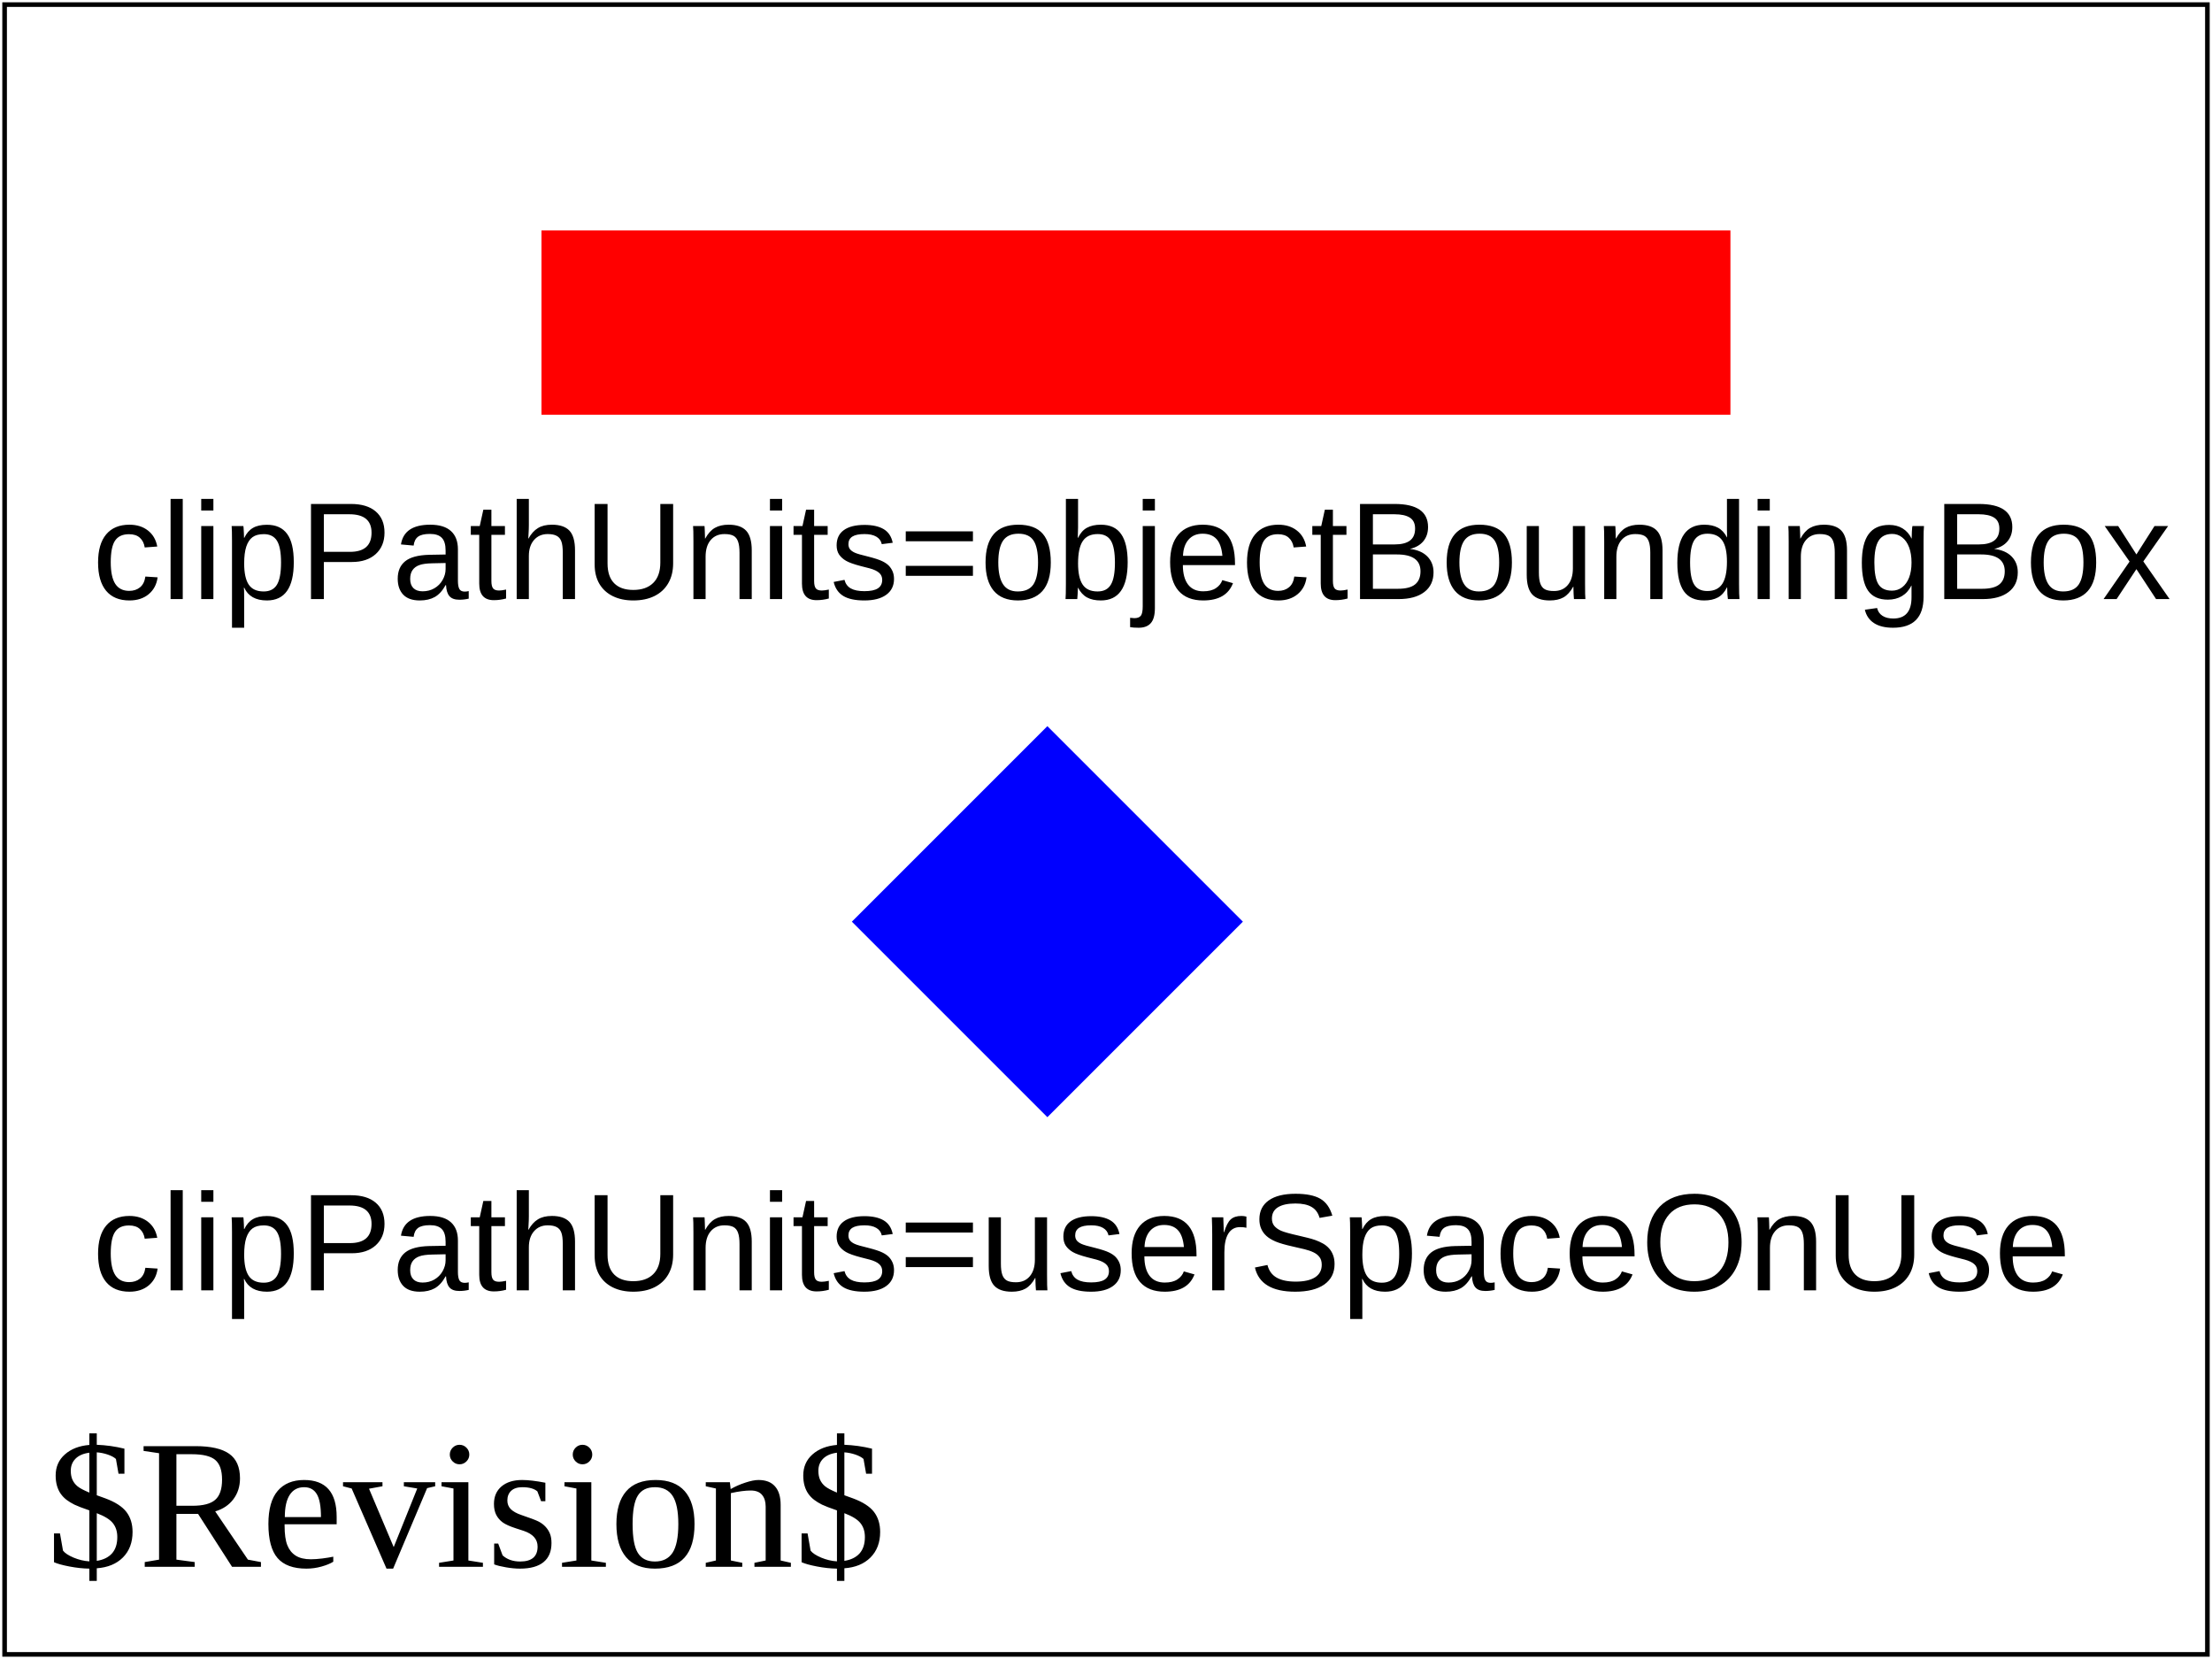
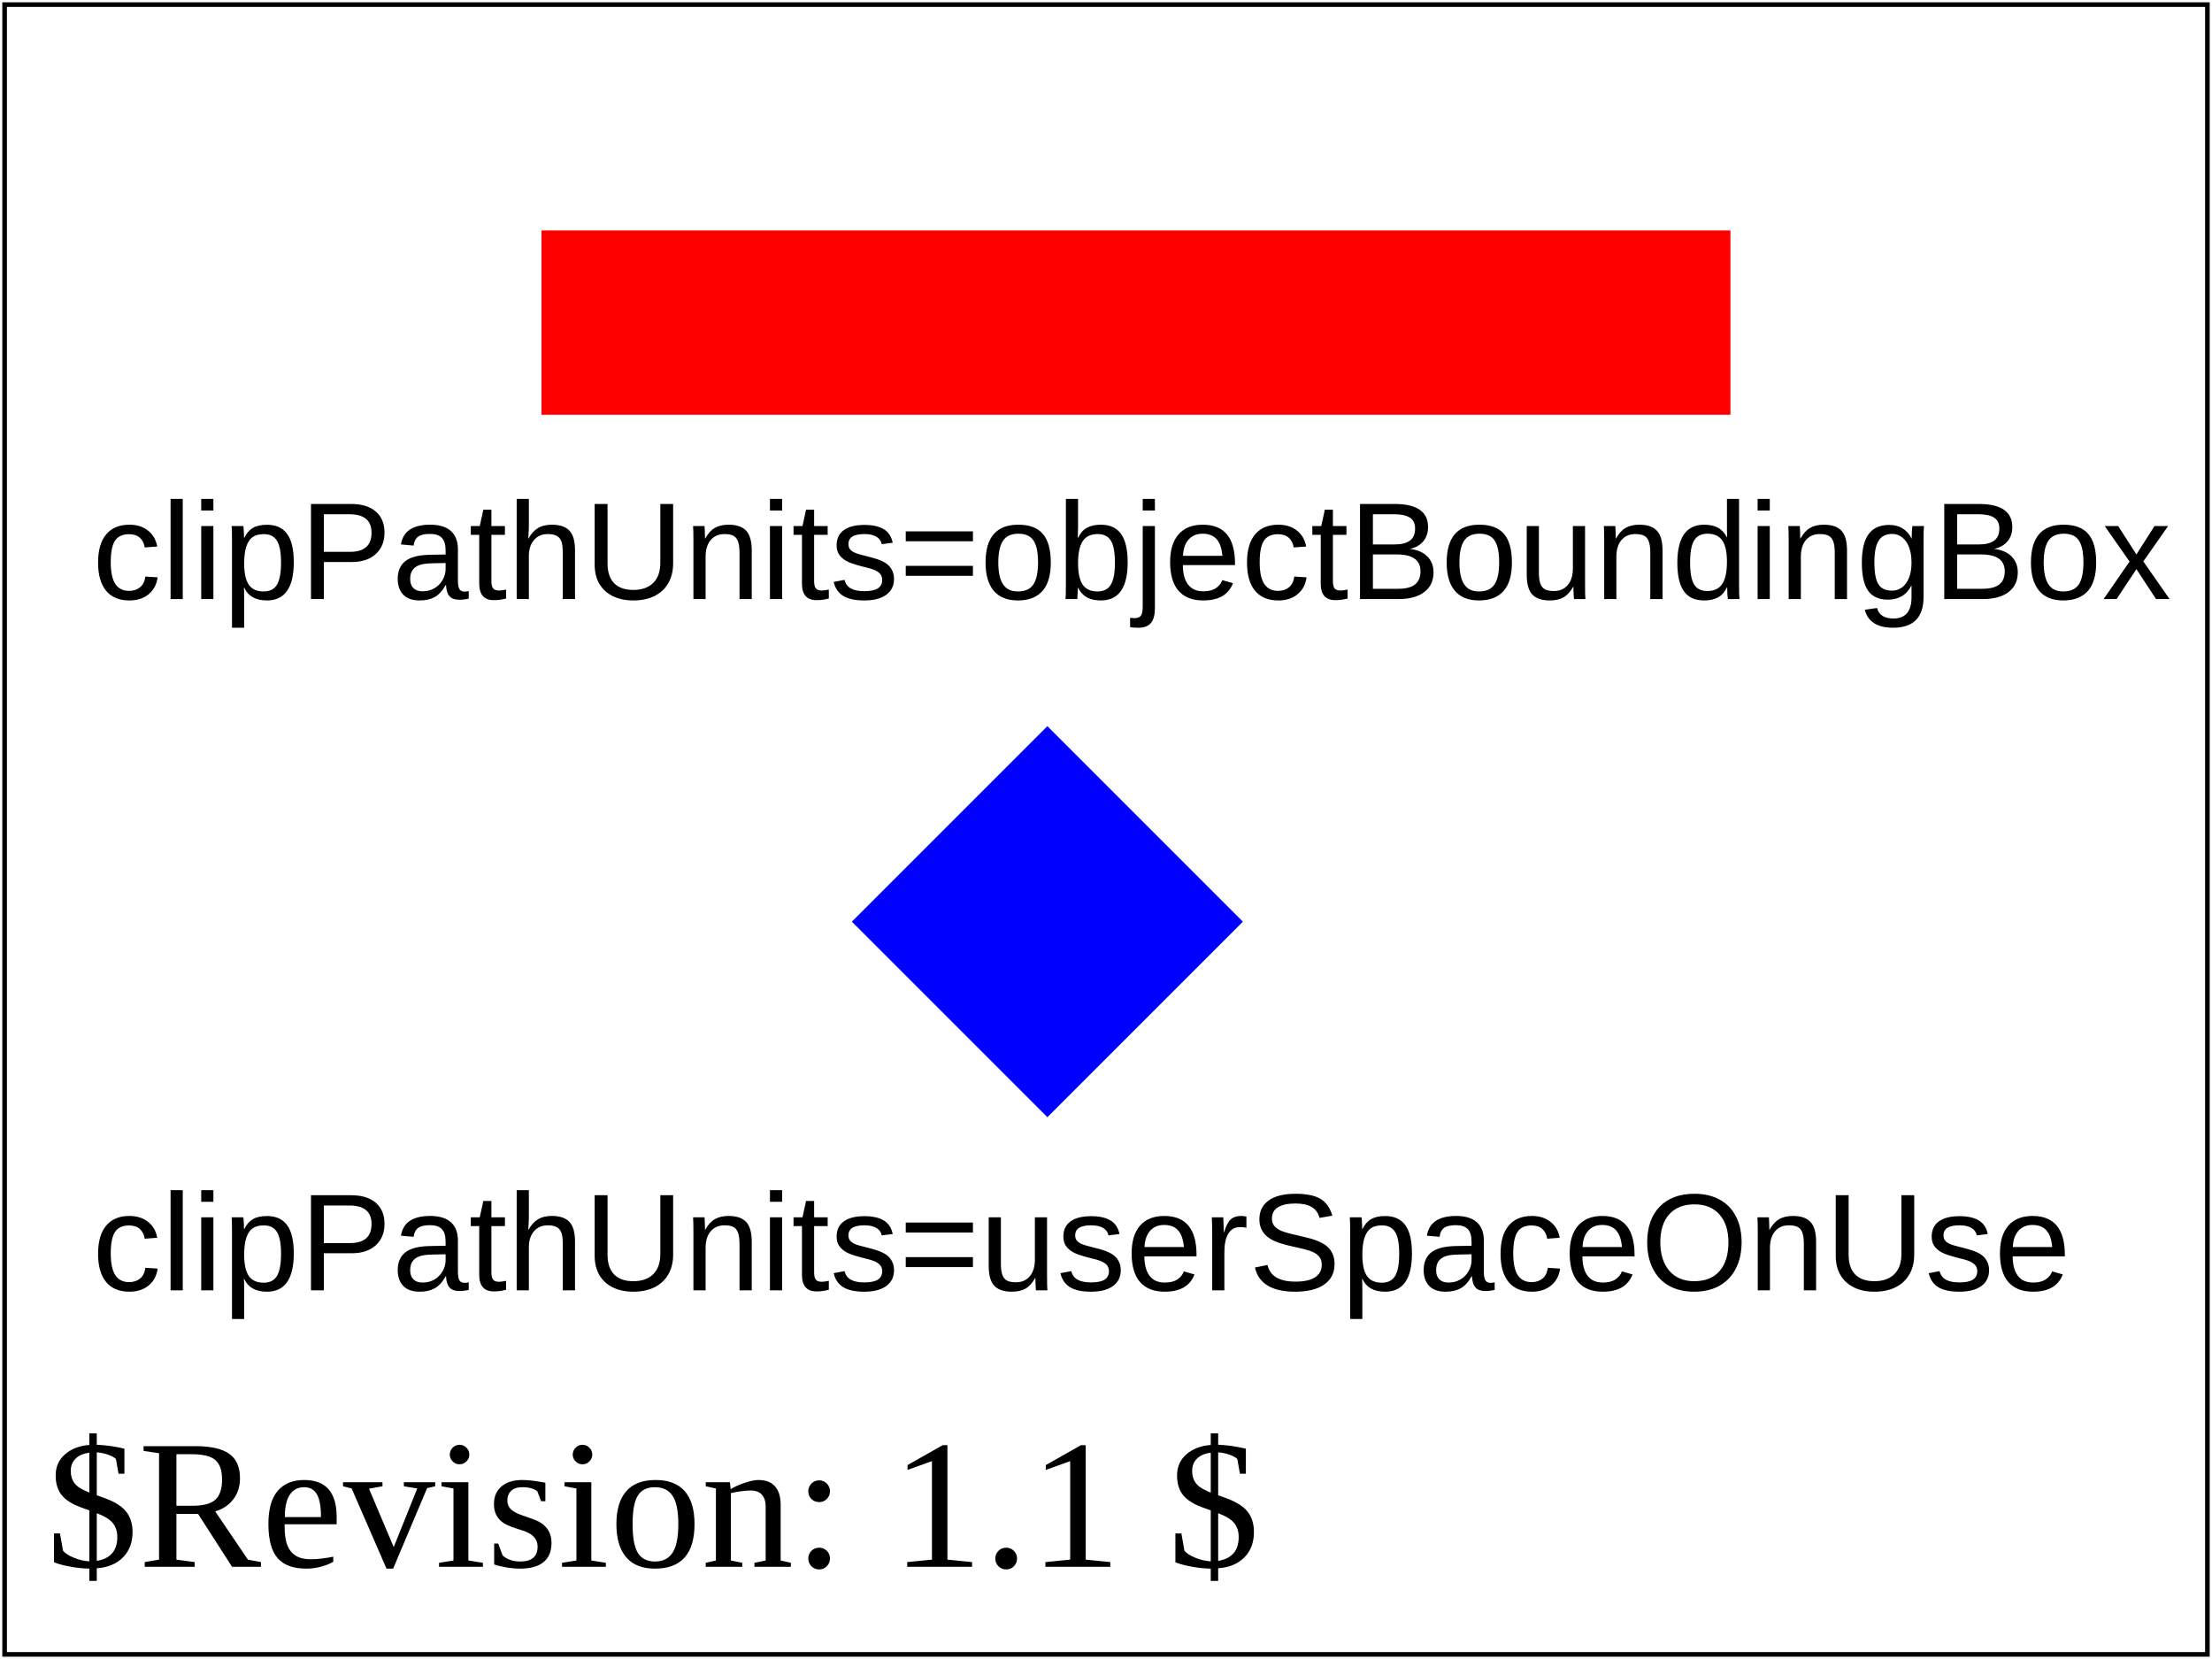
<svg xmlns="http://www.w3.org/2000/svg" xmlns:ns1="http://www.w3.org/2000/02/svg/testsuite/description/" id="svg-root" viewBox="0 0 480 360" width="100%" height="100%" version="1.1" baseProfile="basic">
  <ns1:SVGTestCase>
-     <ns1:OperatorScript version="$Revision$" testname="masking-path-02-b.svg">
+     <ns1:OperatorScript version="$Revision: 1.1 $" testname="masking-path-02-b.svg">
      <ns1:Paragraph>
				Test to see if clipPathUnits attribute is handled properly on a 
				clipPath element. Only tests the userSpaceOnUse and 
				objectBoundingBox items of the clipPathUnits. userSpace has been 
				tested by the previous test as it is the default.
			</ns1:Paragraph>
      <ns1:Paragraph>
				The test at the top shows a red rectangle that has been clipped by a 
				rectangular clipping path. The clipping path is defined using clipPathUnits=objectBoundingBox.
				Only the bottom-right portion of the red rectangle should be visible.
			</ns1:Paragraph>
      <ns1:Paragraph>
				The example at the bottom a rotated blue rectangle that has been clipped by a
				rectangular clipping path. The clipping path is defined using clipPathUnits=userSpaceOnUse.
				As a result only the bottom-right portion of the rectangle should be visible.
			</ns1:Paragraph>
      <ns1:Paragraph>
				The rendered picture should match the reference image exactly, except for possible
				variations in the labelling text (per CSS2 rules).  
			</ns1:Paragraph>
    </ns1:OperatorScript>
  </ns1:SVGTestCase>
  <g id="test-body-content">
    <clipPath id="clip1" clipPathUnits="objectBoundingBox">
      <rect x=".25" y=".5" width=".6" height="1" />
    </clipPath>
    <rect x="10" y="10" width="430" height="80" fill="red" clip-path="url(#clip1)" />
    <text font-family="Arial" font-size="30" x="20" y="130">clipPathUnits=objectBoundingBox</text>
    <clipPath id="clip2" clipPathUnits="userSpaceOnUse">
      <rect x="60" y="60" width="80" height="80" />
    </clipPath>
    <rect transform="translate(100 200) rotate(-45)" x="0" y="0" width="120" height="120" fill="blue" clip-path="url(#clip2)" />
    <text font-family="Arial" font-size="30" x="20" y="280">clipPathUnits=userSpaceOnUse</text>
  </g>
-   <text id="revision" x="10" y="340" font-size="40" stroke="none" fill="black">$Revision$</text>
+   <text id="revision" x="10" y="340" font-size="40" stroke="none" fill="black">$Revision: 1.1 $</text>
  <rect id="test-frame" x="1" y="1" width="478" height="358" fill="none" stroke="#000000" />
</svg>
